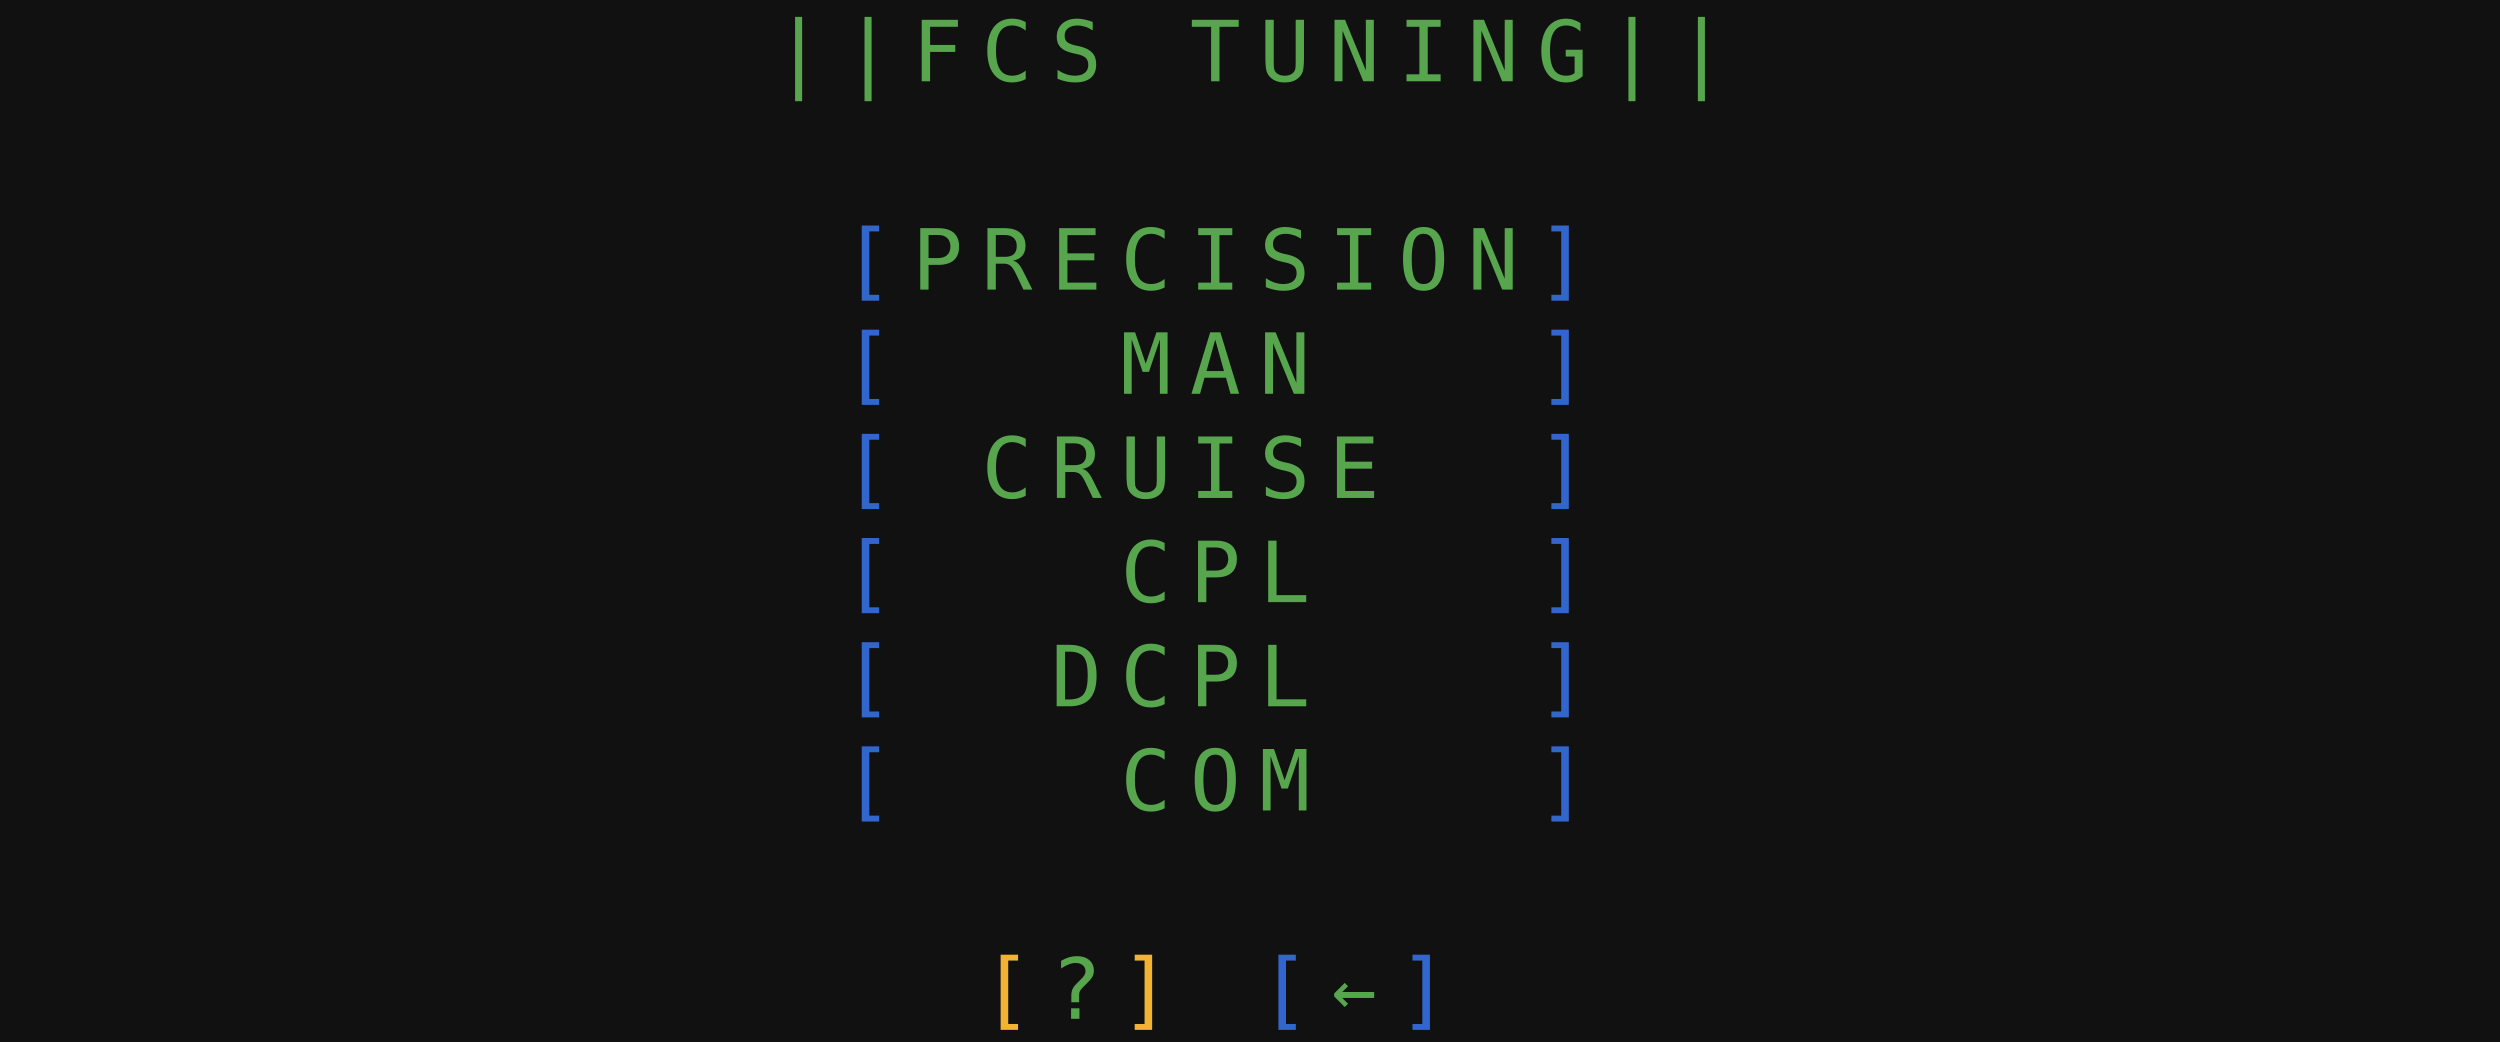
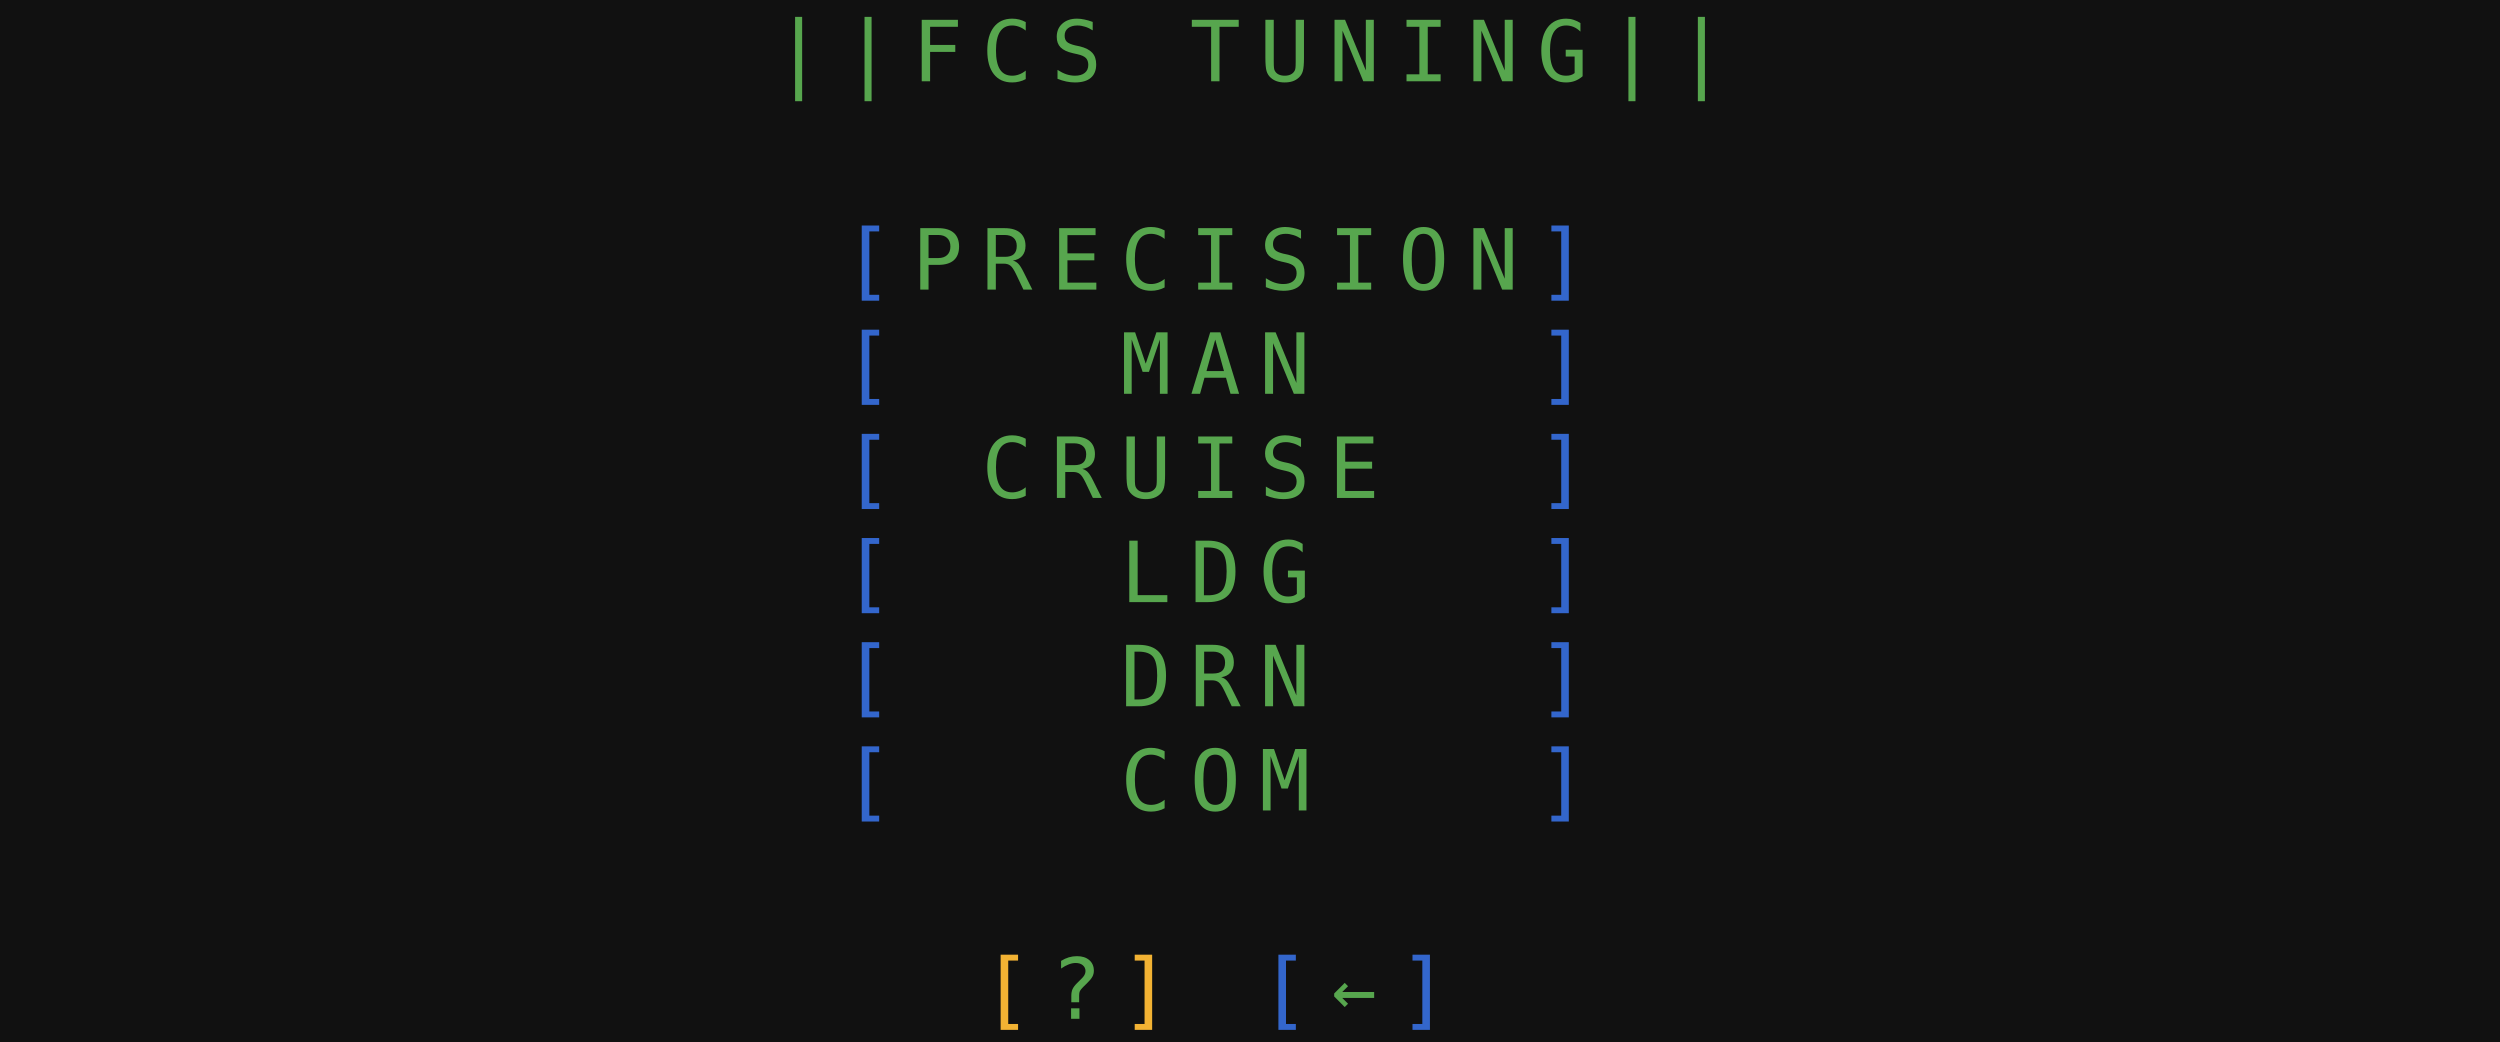
<svg xmlns="http://www.w3.org/2000/svg" width="504" height="210" viewBox="0 0 504 210" font-family="'DejaVu Sans Mono','Consolas',monospace" shape-rendering="crispEdges">
  <rect x="0" y="0" width="504" height="210" fill="#111111" />
  <rect x="0" y="0" width="504" height="21" fill="#111111" />
  <rect x="0" y="21" width="504" height="21" fill="#111111" />
  <rect x="0" y="42" width="504" height="21" fill="#111111" />
  <rect x="0" y="63" width="504" height="21" fill="#111111" />
  <rect x="0" y="84" width="504" height="21" fill="#111111" />
  <rect x="0" y="105" width="504" height="21" fill="#111111" />
  <rect x="0" y="126" width="504" height="21" fill="#111111" />
  <rect x="0" y="147" width="504" height="21" fill="#111111" />
  <rect x="0" y="168" width="504" height="21" fill="#111111" />
  <rect x="0" y="189" width="504" height="21" fill="#111111" />
  <text x="161" y="10.5" fill="#57a64e" font-size="17" text-anchor="middle" dominant-baseline="central">|</text>
  <text x="175" y="10.5" fill="#57a64e" font-size="17" text-anchor="middle" dominant-baseline="central">|</text>
  <text x="189" y="10.5" fill="#57a64e" font-size="17" text-anchor="middle" dominant-baseline="central">F</text>
  <text x="203" y="10.5" fill="#57a64e" font-size="17" text-anchor="middle" dominant-baseline="central">C</text>
  <text x="217" y="10.5" fill="#57a64e" font-size="17" text-anchor="middle" dominant-baseline="central">S</text>
  <text x="245" y="10.5" fill="#57a64e" font-size="17" text-anchor="middle" dominant-baseline="central">T</text>
  <text x="259" y="10.5" fill="#57a64e" font-size="17" text-anchor="middle" dominant-baseline="central">U</text>
  <text x="273" y="10.5" fill="#57a64e" font-size="17" text-anchor="middle" dominant-baseline="central">N</text>
  <text x="287" y="10.5" fill="#57a64e" font-size="17" text-anchor="middle" dominant-baseline="central">I</text>
  <text x="301" y="10.5" fill="#57a64e" font-size="17" text-anchor="middle" dominant-baseline="central">N</text>
  <text x="315" y="10.5" fill="#57a64e" font-size="17" text-anchor="middle" dominant-baseline="central">G</text>
  <text x="329" y="10.5" fill="#57a64e" font-size="17" text-anchor="middle" dominant-baseline="central">|</text>
  <text x="343" y="10.5" fill="#57a64e" font-size="17" text-anchor="middle" dominant-baseline="central">|</text>
  <text x="175" y="52.5" fill="#3366cc" font-size="17" text-anchor="middle" dominant-baseline="central">[</text>
  <text x="189" y="52.5" fill="#57a64e" font-size="17" text-anchor="middle" dominant-baseline="central">P</text>
  <text x="203" y="52.5" fill="#57a64e" font-size="17" text-anchor="middle" dominant-baseline="central">R</text>
  <text x="217" y="52.5" fill="#57a64e" font-size="17" text-anchor="middle" dominant-baseline="central">E</text>
  <text x="231" y="52.5" fill="#57a64e" font-size="17" text-anchor="middle" dominant-baseline="central">C</text>
  <text x="245" y="52.5" fill="#57a64e" font-size="17" text-anchor="middle" dominant-baseline="central">I</text>
  <text x="259" y="52.5" fill="#57a64e" font-size="17" text-anchor="middle" dominant-baseline="central">S</text>
  <text x="273" y="52.5" fill="#57a64e" font-size="17" text-anchor="middle" dominant-baseline="central">I</text>
  <text x="287" y="52.5" fill="#57a64e" font-size="17" text-anchor="middle" dominant-baseline="central">O</text>
  <text x="301" y="52.5" fill="#57a64e" font-size="17" text-anchor="middle" dominant-baseline="central">N</text>
  <text x="315" y="52.5" fill="#3366cc" font-size="17" text-anchor="middle" dominant-baseline="central">]</text>
  <text x="175" y="73.5" fill="#3366cc" font-size="17" text-anchor="middle" dominant-baseline="central">[</text>
  <text x="231" y="73.5" fill="#57a64e" font-size="17" text-anchor="middle" dominant-baseline="central">M</text>
  <text x="245" y="73.5" fill="#57a64e" font-size="17" text-anchor="middle" dominant-baseline="central">A</text>
  <text x="259" y="73.5" fill="#57a64e" font-size="17" text-anchor="middle" dominant-baseline="central">N</text>
  <text x="315" y="73.5" fill="#3366cc" font-size="17" text-anchor="middle" dominant-baseline="central">]</text>
  <text x="175" y="94.5" fill="#3366cc" font-size="17" text-anchor="middle" dominant-baseline="central">[</text>
  <text x="203" y="94.5" fill="#57a64e" font-size="17" text-anchor="middle" dominant-baseline="central">C</text>
  <text x="217" y="94.5" fill="#57a64e" font-size="17" text-anchor="middle" dominant-baseline="central">R</text>
  <text x="231" y="94.5" fill="#57a64e" font-size="17" text-anchor="middle" dominant-baseline="central">U</text>
  <text x="245" y="94.5" fill="#57a64e" font-size="17" text-anchor="middle" dominant-baseline="central">I</text>
  <text x="259" y="94.5" fill="#57a64e" font-size="17" text-anchor="middle" dominant-baseline="central">S</text>
  <text x="273" y="94.5" fill="#57a64e" font-size="17" text-anchor="middle" dominant-baseline="central">E</text>
  <text x="315" y="94.5" fill="#3366cc" font-size="17" text-anchor="middle" dominant-baseline="central">]</text>
  <text x="175" y="115.5" fill="#3366cc" font-size="17" text-anchor="middle" dominant-baseline="central">[</text>
-   <text x="231" y="115.5" fill="#57a64e" font-size="17" text-anchor="middle" dominant-baseline="central">C</text>
-   <text x="245" y="115.5" fill="#57a64e" font-size="17" text-anchor="middle" dominant-baseline="central">P</text>
-   <text x="259" y="115.5" fill="#57a64e" font-size="17" text-anchor="middle" dominant-baseline="central">L</text>
+   <text x="231" y="115.5" fill="#57a64e" font-size="17" text-anchor="middle" dominant-baseline="central">L</text>
+   <text x="245" y="115.5" fill="#57a64e" font-size="17" text-anchor="middle" dominant-baseline="central">D</text>
+   <text x="259" y="115.5" fill="#57a64e" font-size="17" text-anchor="middle" dominant-baseline="central">G</text>
  <text x="315" y="115.5" fill="#3366cc" font-size="17" text-anchor="middle" dominant-baseline="central">]</text>
  <text x="175" y="136.5" fill="#3366cc" font-size="17" text-anchor="middle" dominant-baseline="central">[</text>
-   <text x="217" y="136.5" fill="#57a64e" font-size="17" text-anchor="middle" dominant-baseline="central">D</text>
-   <text x="231" y="136.5" fill="#57a64e" font-size="17" text-anchor="middle" dominant-baseline="central">C</text>
-   <text x="245" y="136.5" fill="#57a64e" font-size="17" text-anchor="middle" dominant-baseline="central">P</text>
-   <text x="259" y="136.5" fill="#57a64e" font-size="17" text-anchor="middle" dominant-baseline="central">L</text>
+   <text x="231" y="136.5" fill="#57a64e" font-size="17" text-anchor="middle" dominant-baseline="central">D</text>
+   <text x="245" y="136.5" fill="#57a64e" font-size="17" text-anchor="middle" dominant-baseline="central">R</text>
+   <text x="259" y="136.5" fill="#57a64e" font-size="17" text-anchor="middle" dominant-baseline="central">N</text>
  <text x="315" y="136.5" fill="#3366cc" font-size="17" text-anchor="middle" dominant-baseline="central">]</text>
  <text x="175" y="157.5" fill="#3366cc" font-size="17" text-anchor="middle" dominant-baseline="central">[</text>
  <text x="231" y="157.5" fill="#57a64e" font-size="17" text-anchor="middle" dominant-baseline="central">C</text>
  <text x="245" y="157.5" fill="#57a64e" font-size="17" text-anchor="middle" dominant-baseline="central">O</text>
  <text x="259" y="157.5" fill="#57a64e" font-size="17" text-anchor="middle" dominant-baseline="central">M</text>
  <text x="315" y="157.5" fill="#3366cc" font-size="17" text-anchor="middle" dominant-baseline="central">]</text>
  <text x="203" y="199.5" fill="#f2b233" font-size="17" text-anchor="middle" dominant-baseline="central">[</text>
  <text x="217" y="199.5" fill="#57a64e" font-size="17" text-anchor="middle" dominant-baseline="central">?</text>
  <text x="231" y="199.5" fill="#f2b233" font-size="17" text-anchor="middle" dominant-baseline="central">]</text>
  <text x="259" y="199.5" fill="#3366cc" font-size="17" text-anchor="middle" dominant-baseline="central">[</text>
  <text x="273" y="199.5" fill="#57a64e" font-size="15" text-anchor="middle" dominant-baseline="central">←</text>
  <text x="287" y="199.5" fill="#3366cc" font-size="17" text-anchor="middle" dominant-baseline="central">]</text>
</svg>
